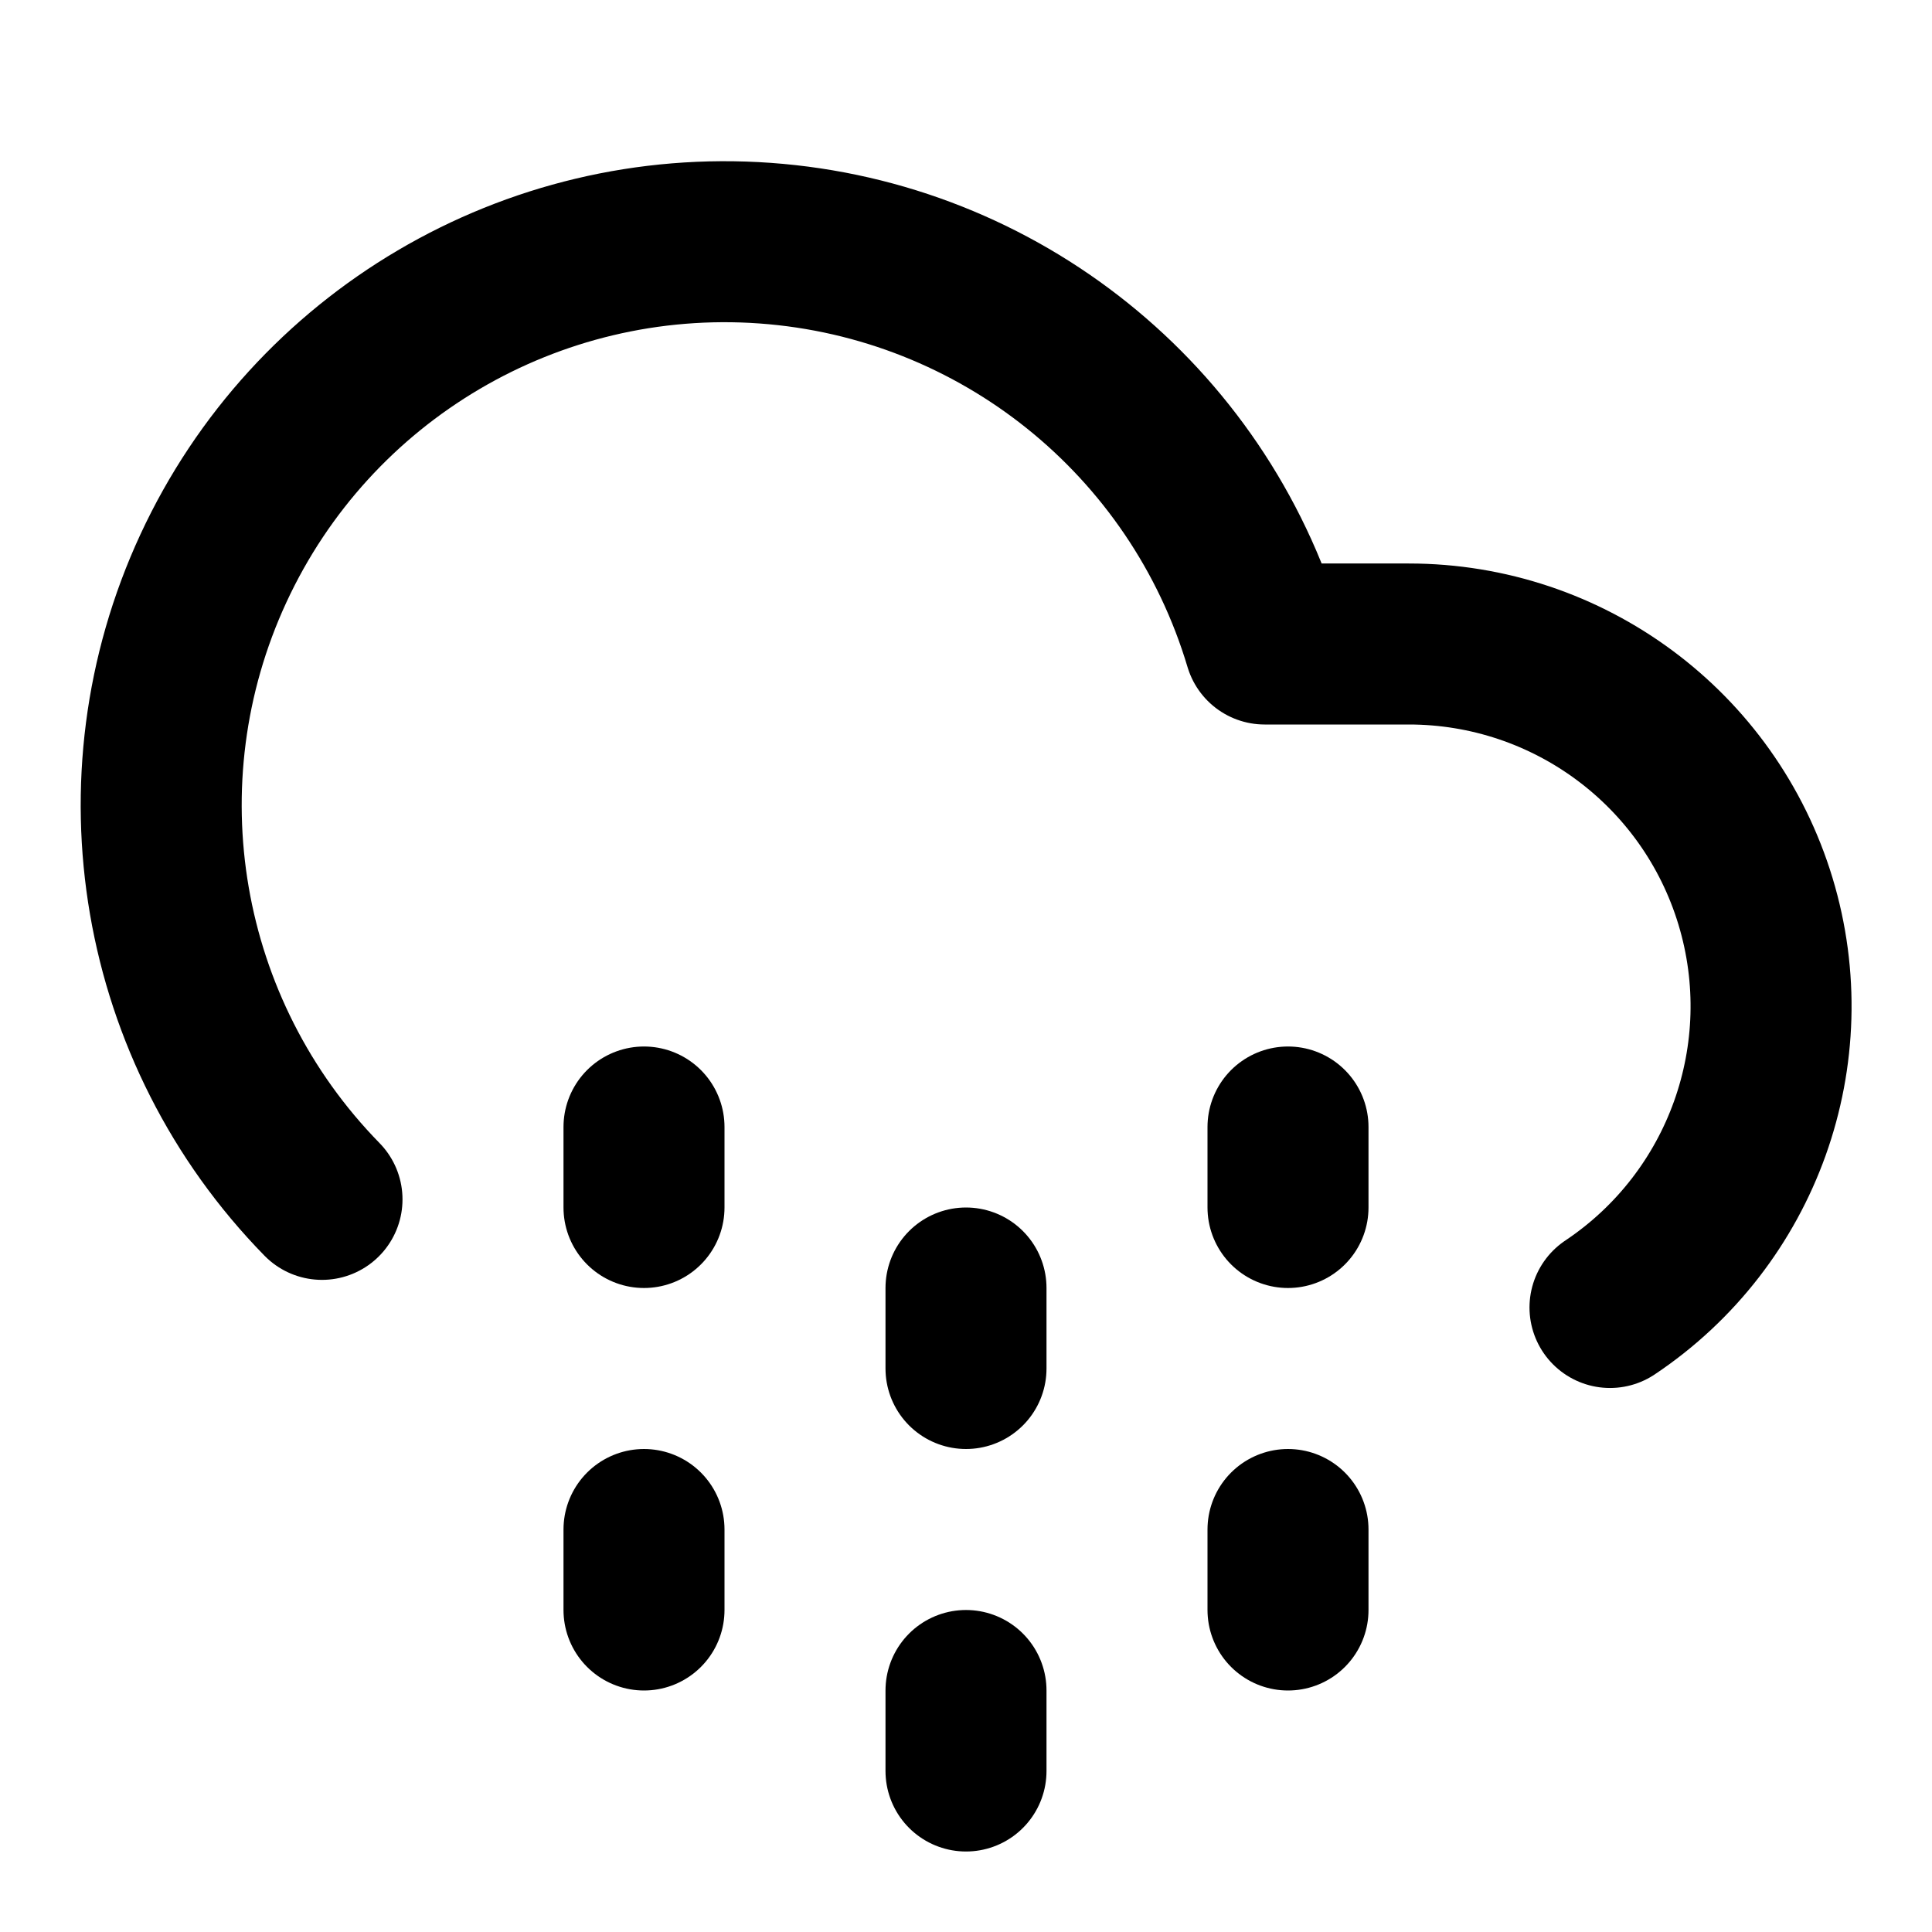
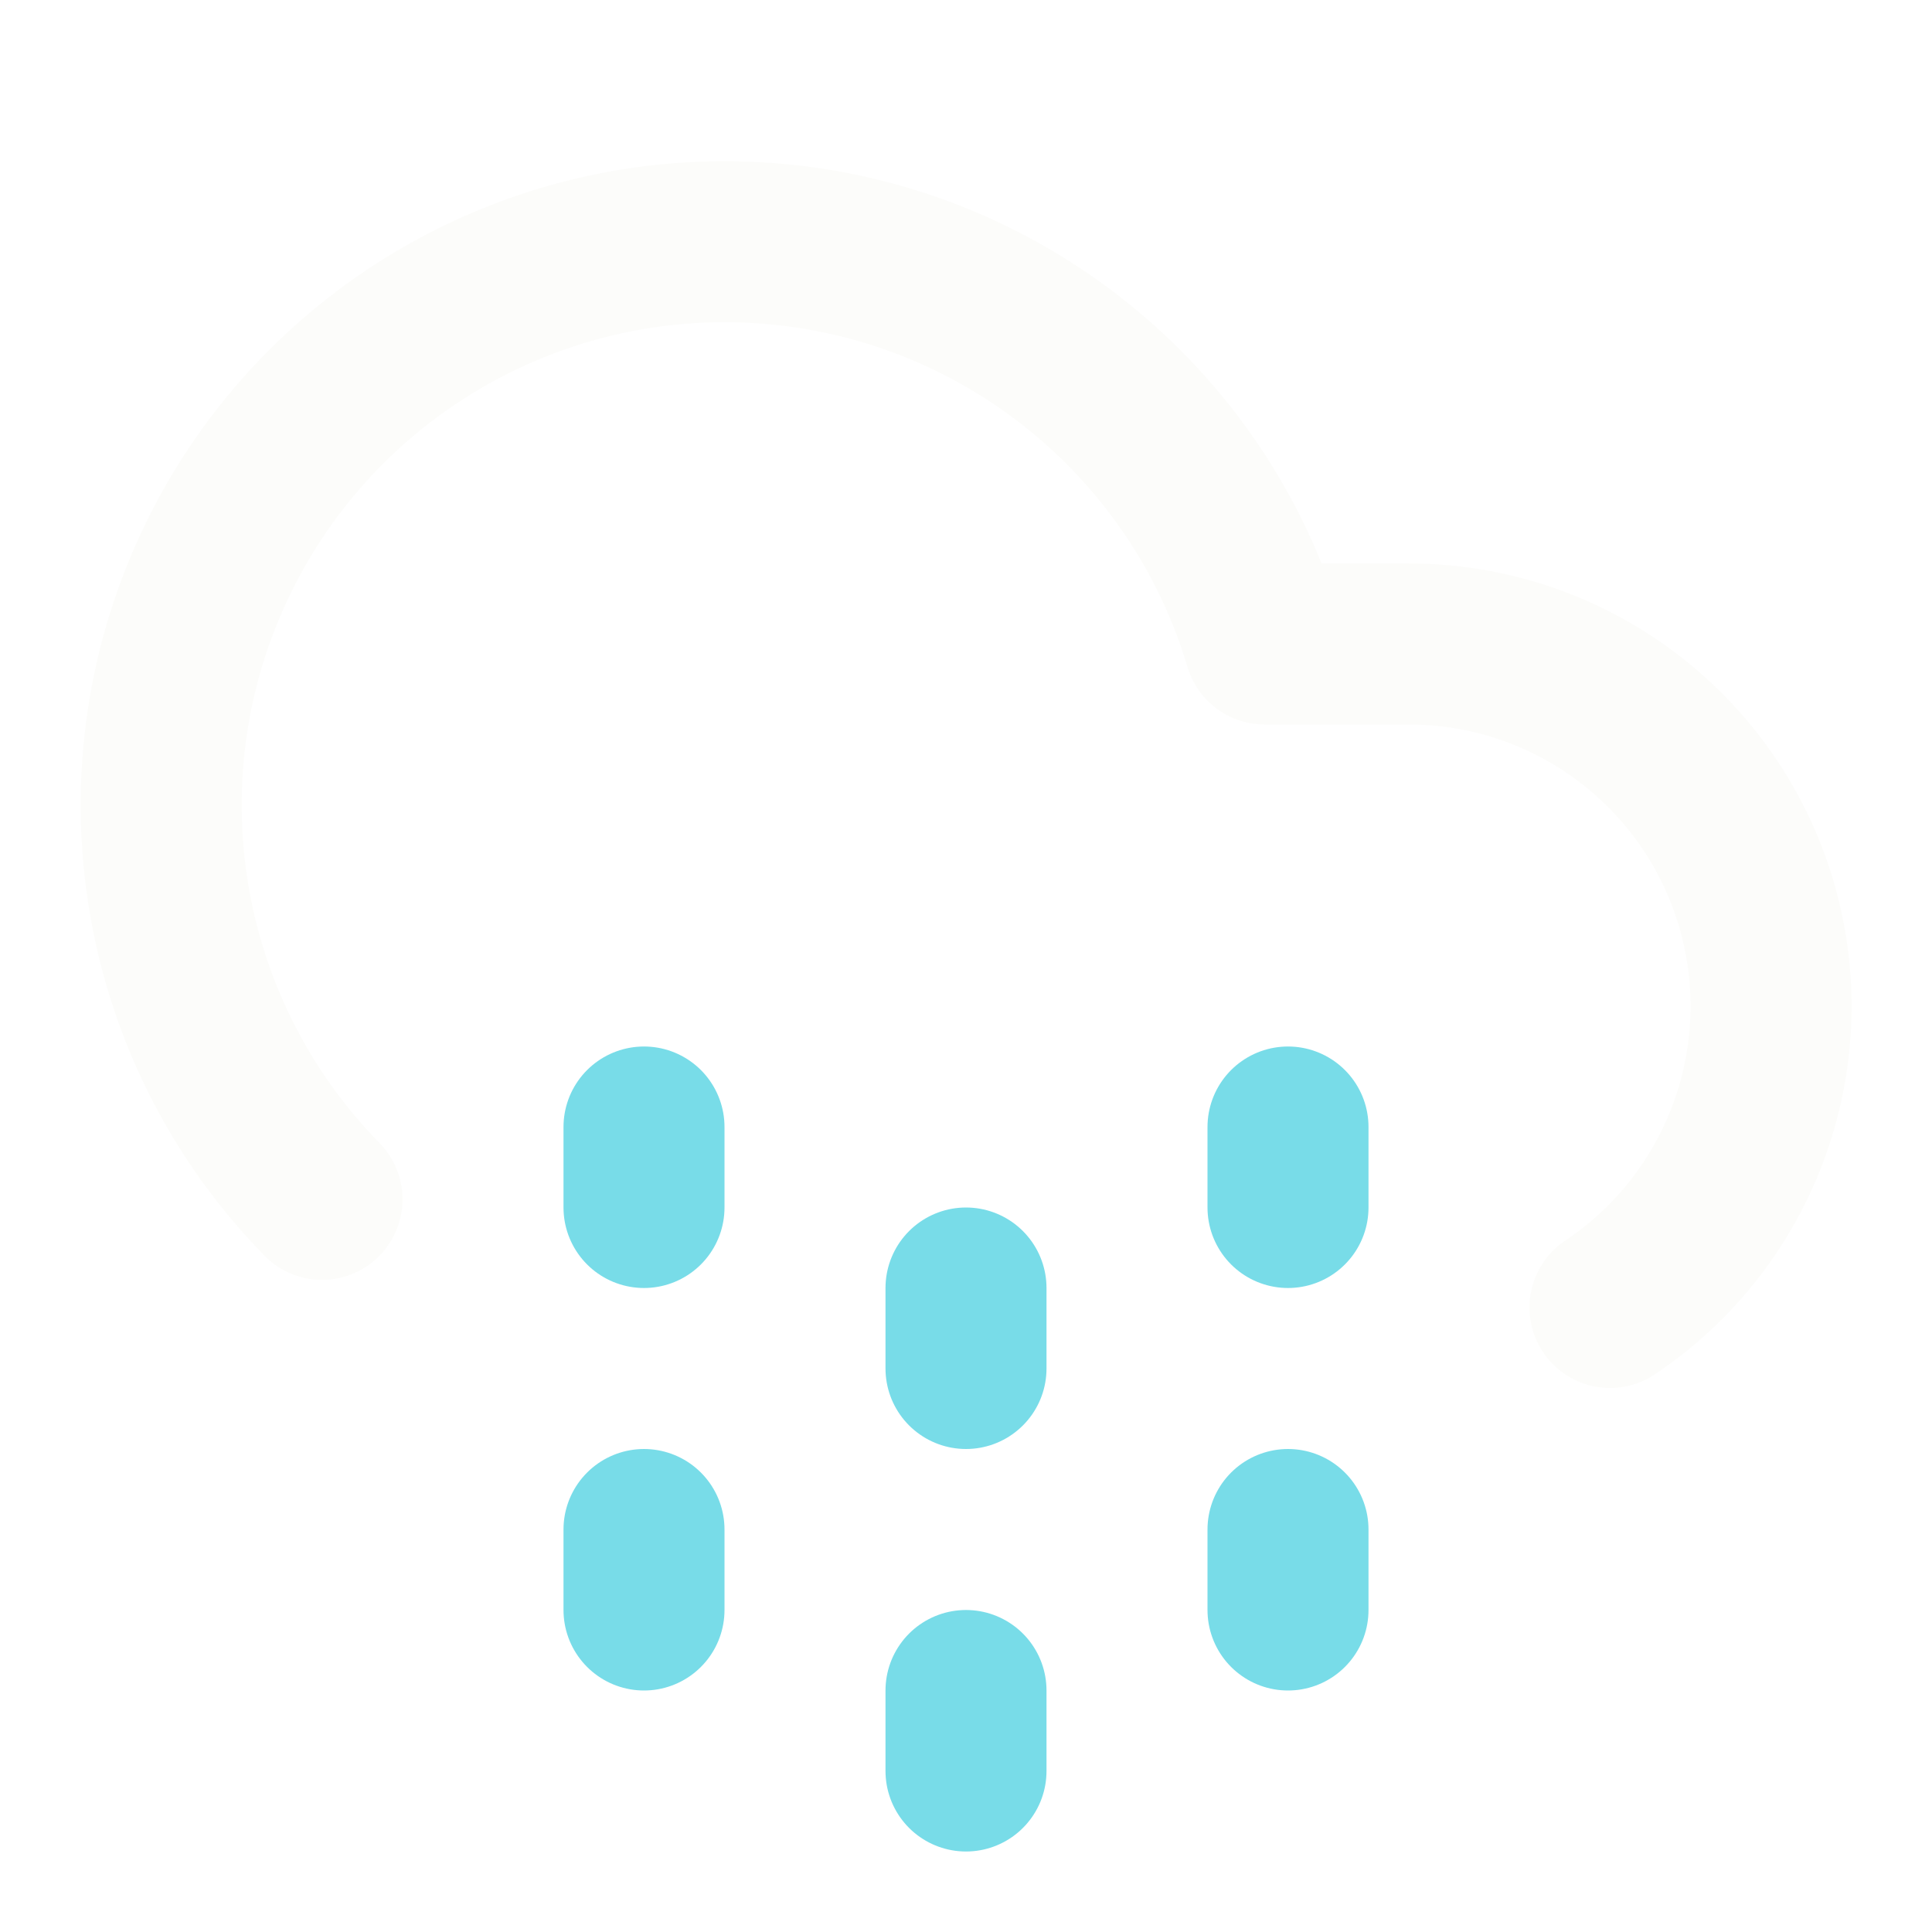
- <svg xmlns="http://www.w3.org/2000/svg" class="lucide lucide-cloud-drizzle" width="24" height="24" viewBox="0 0 24 24" fill="none" stroke="currentColor" stroke-width="2" stroke-linecap="round" stroke-linejoin="round">
+ <svg xmlns="http://www.w3.org/2000/svg" class="lucide lucide-cloud-drizzle" width="24" height="24" viewBox="0 0 24 24" fill="none" stroke="#fcfcfa" stroke-width="2" stroke-linecap="round" stroke-linejoin="round">
  <path d="M4 14.899A7 7 0 1 1 15.71 8h1.79a4.5 4.5 0 0 1 2.5 8.242" />
-   <path d="M8 19v1" />
-   <path d="M8 14v1" />
-   <path d="M16 19v1" />
-   <path d="M16 14v1" />
-   <path d="M12 21v1" />
-   <path d="M12 16v1" />
+   <path d="M8 19v1" stroke="#78dce8" />
+   <path d="M8 14v1" stroke="#78dce8" />
+   <path d="M16 19v1" stroke="#78dce8" />
+   <path d="M16 14v1" stroke="#78dce8" />
+   <path d="M12 21v1" stroke="#78dce8" />
+   <path d="M12 16v1" stroke="#78dce8" />
</svg>
